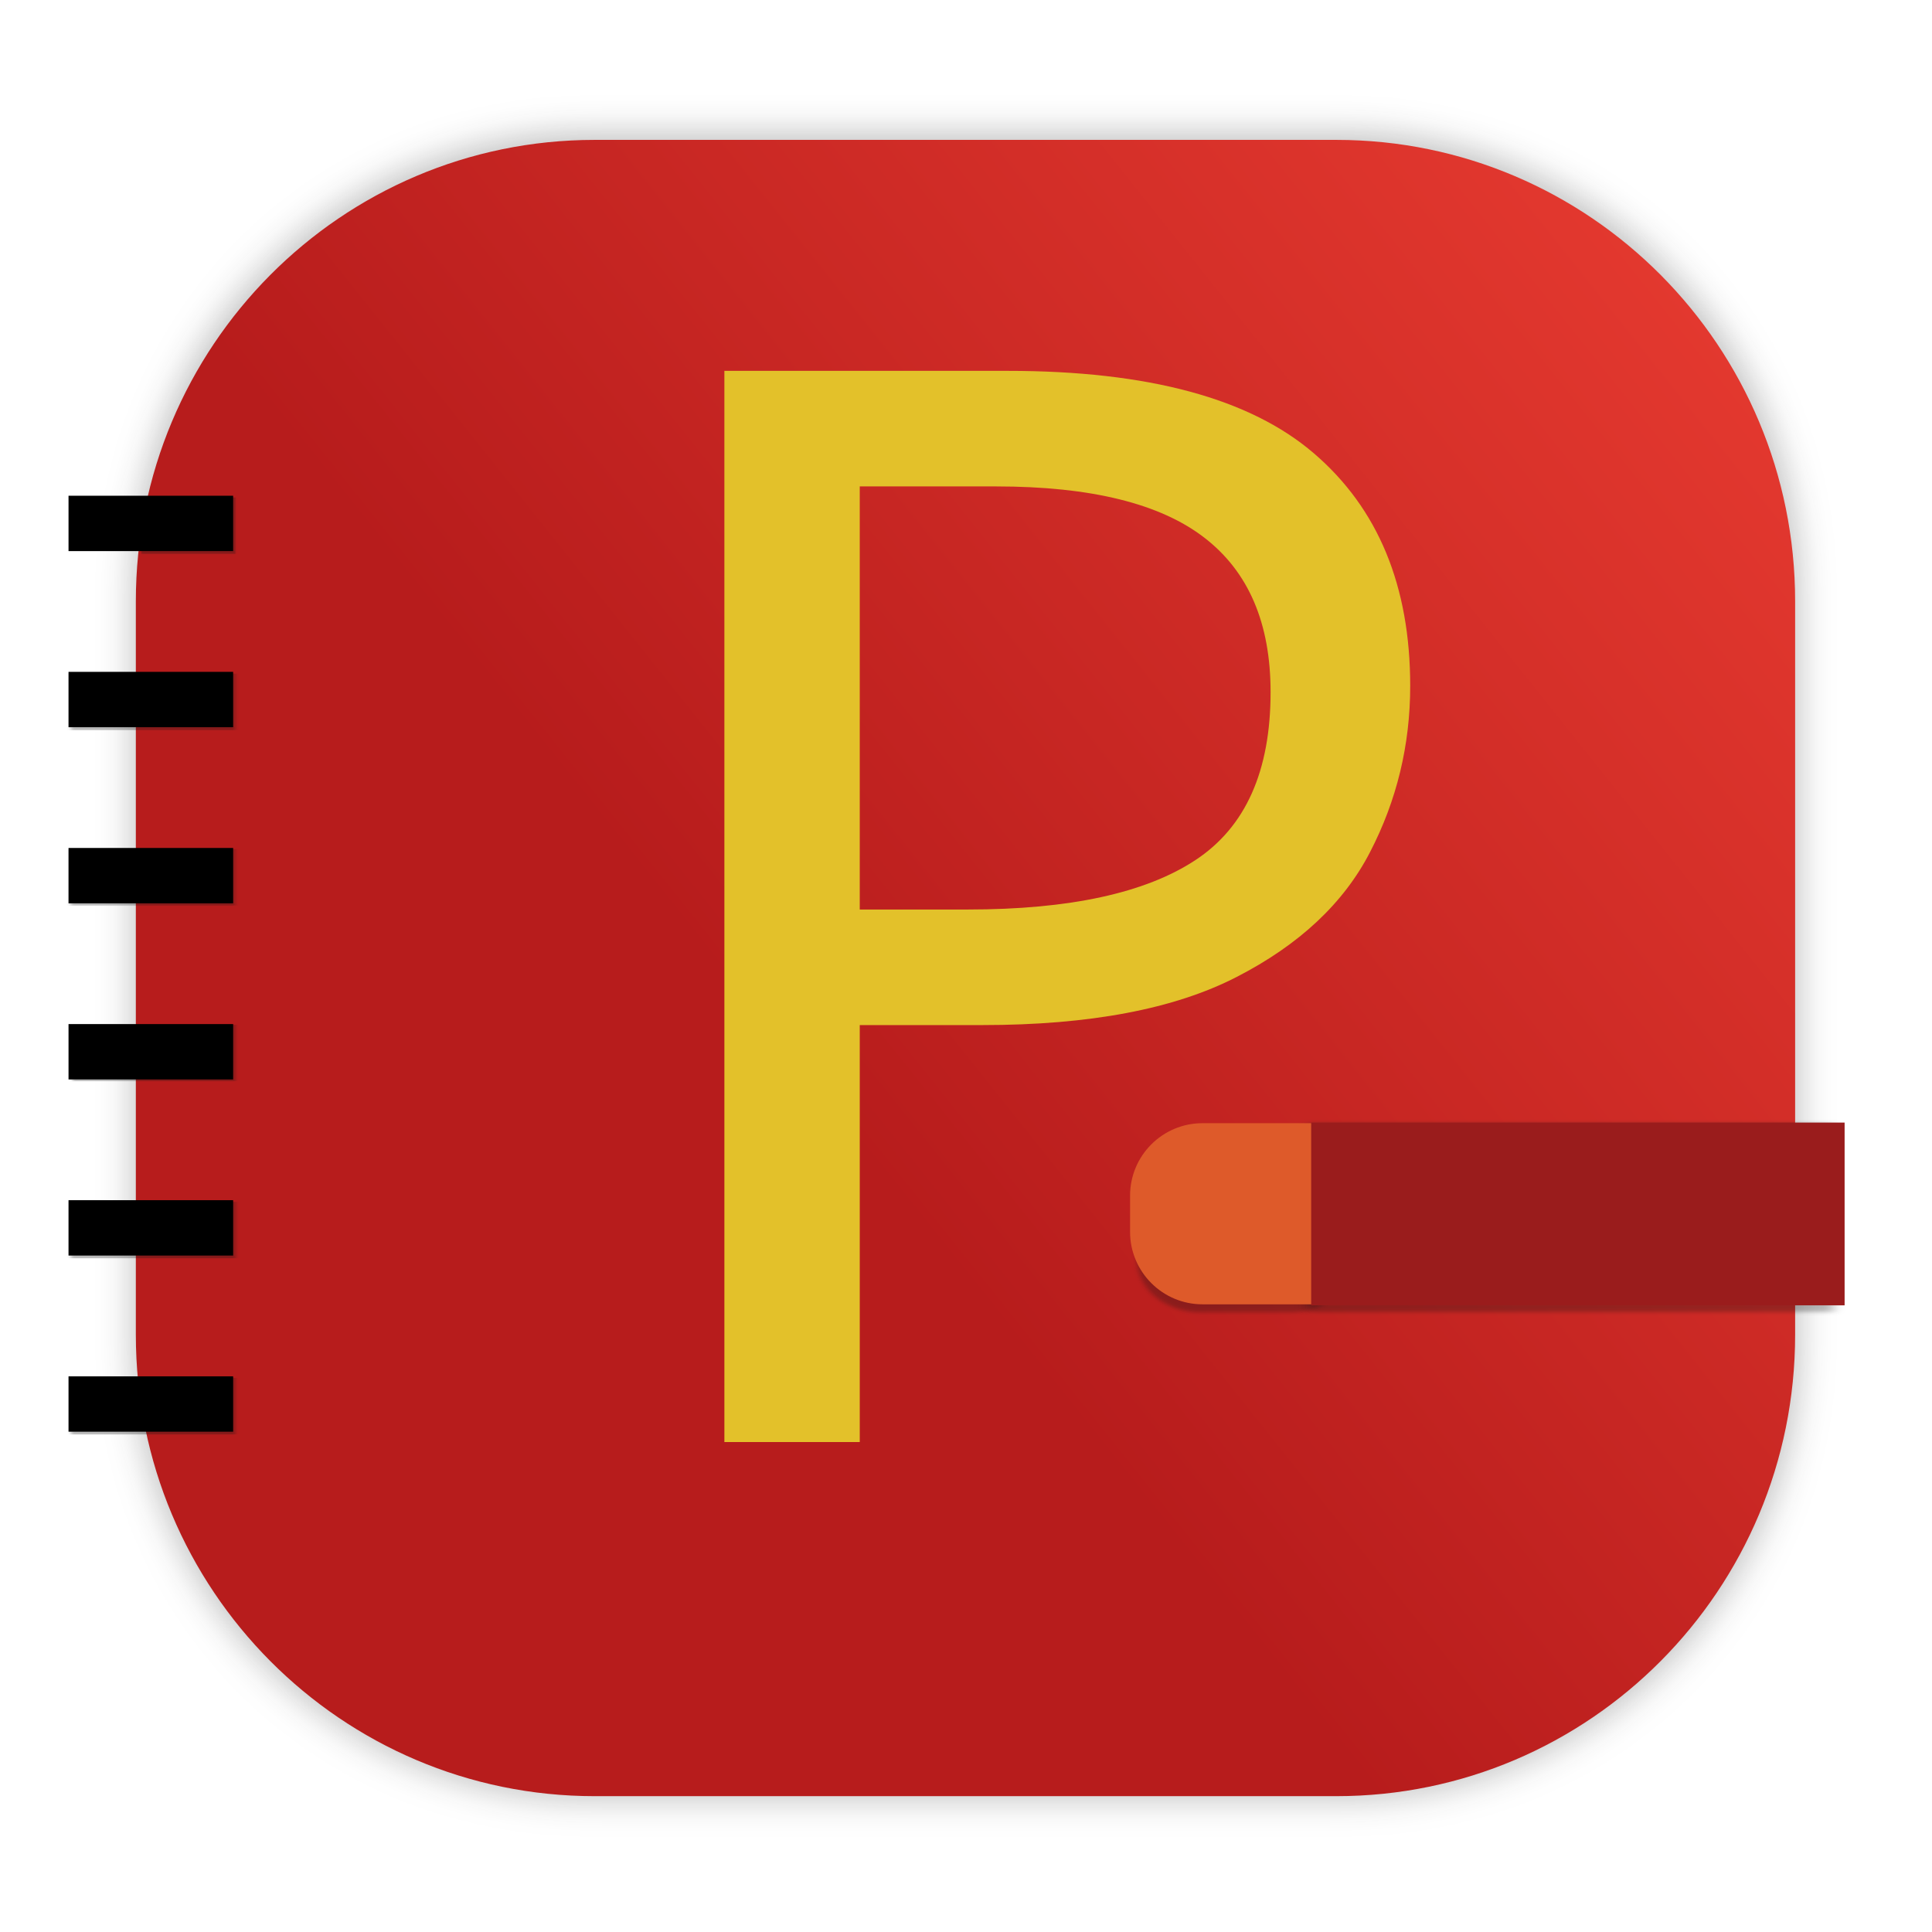
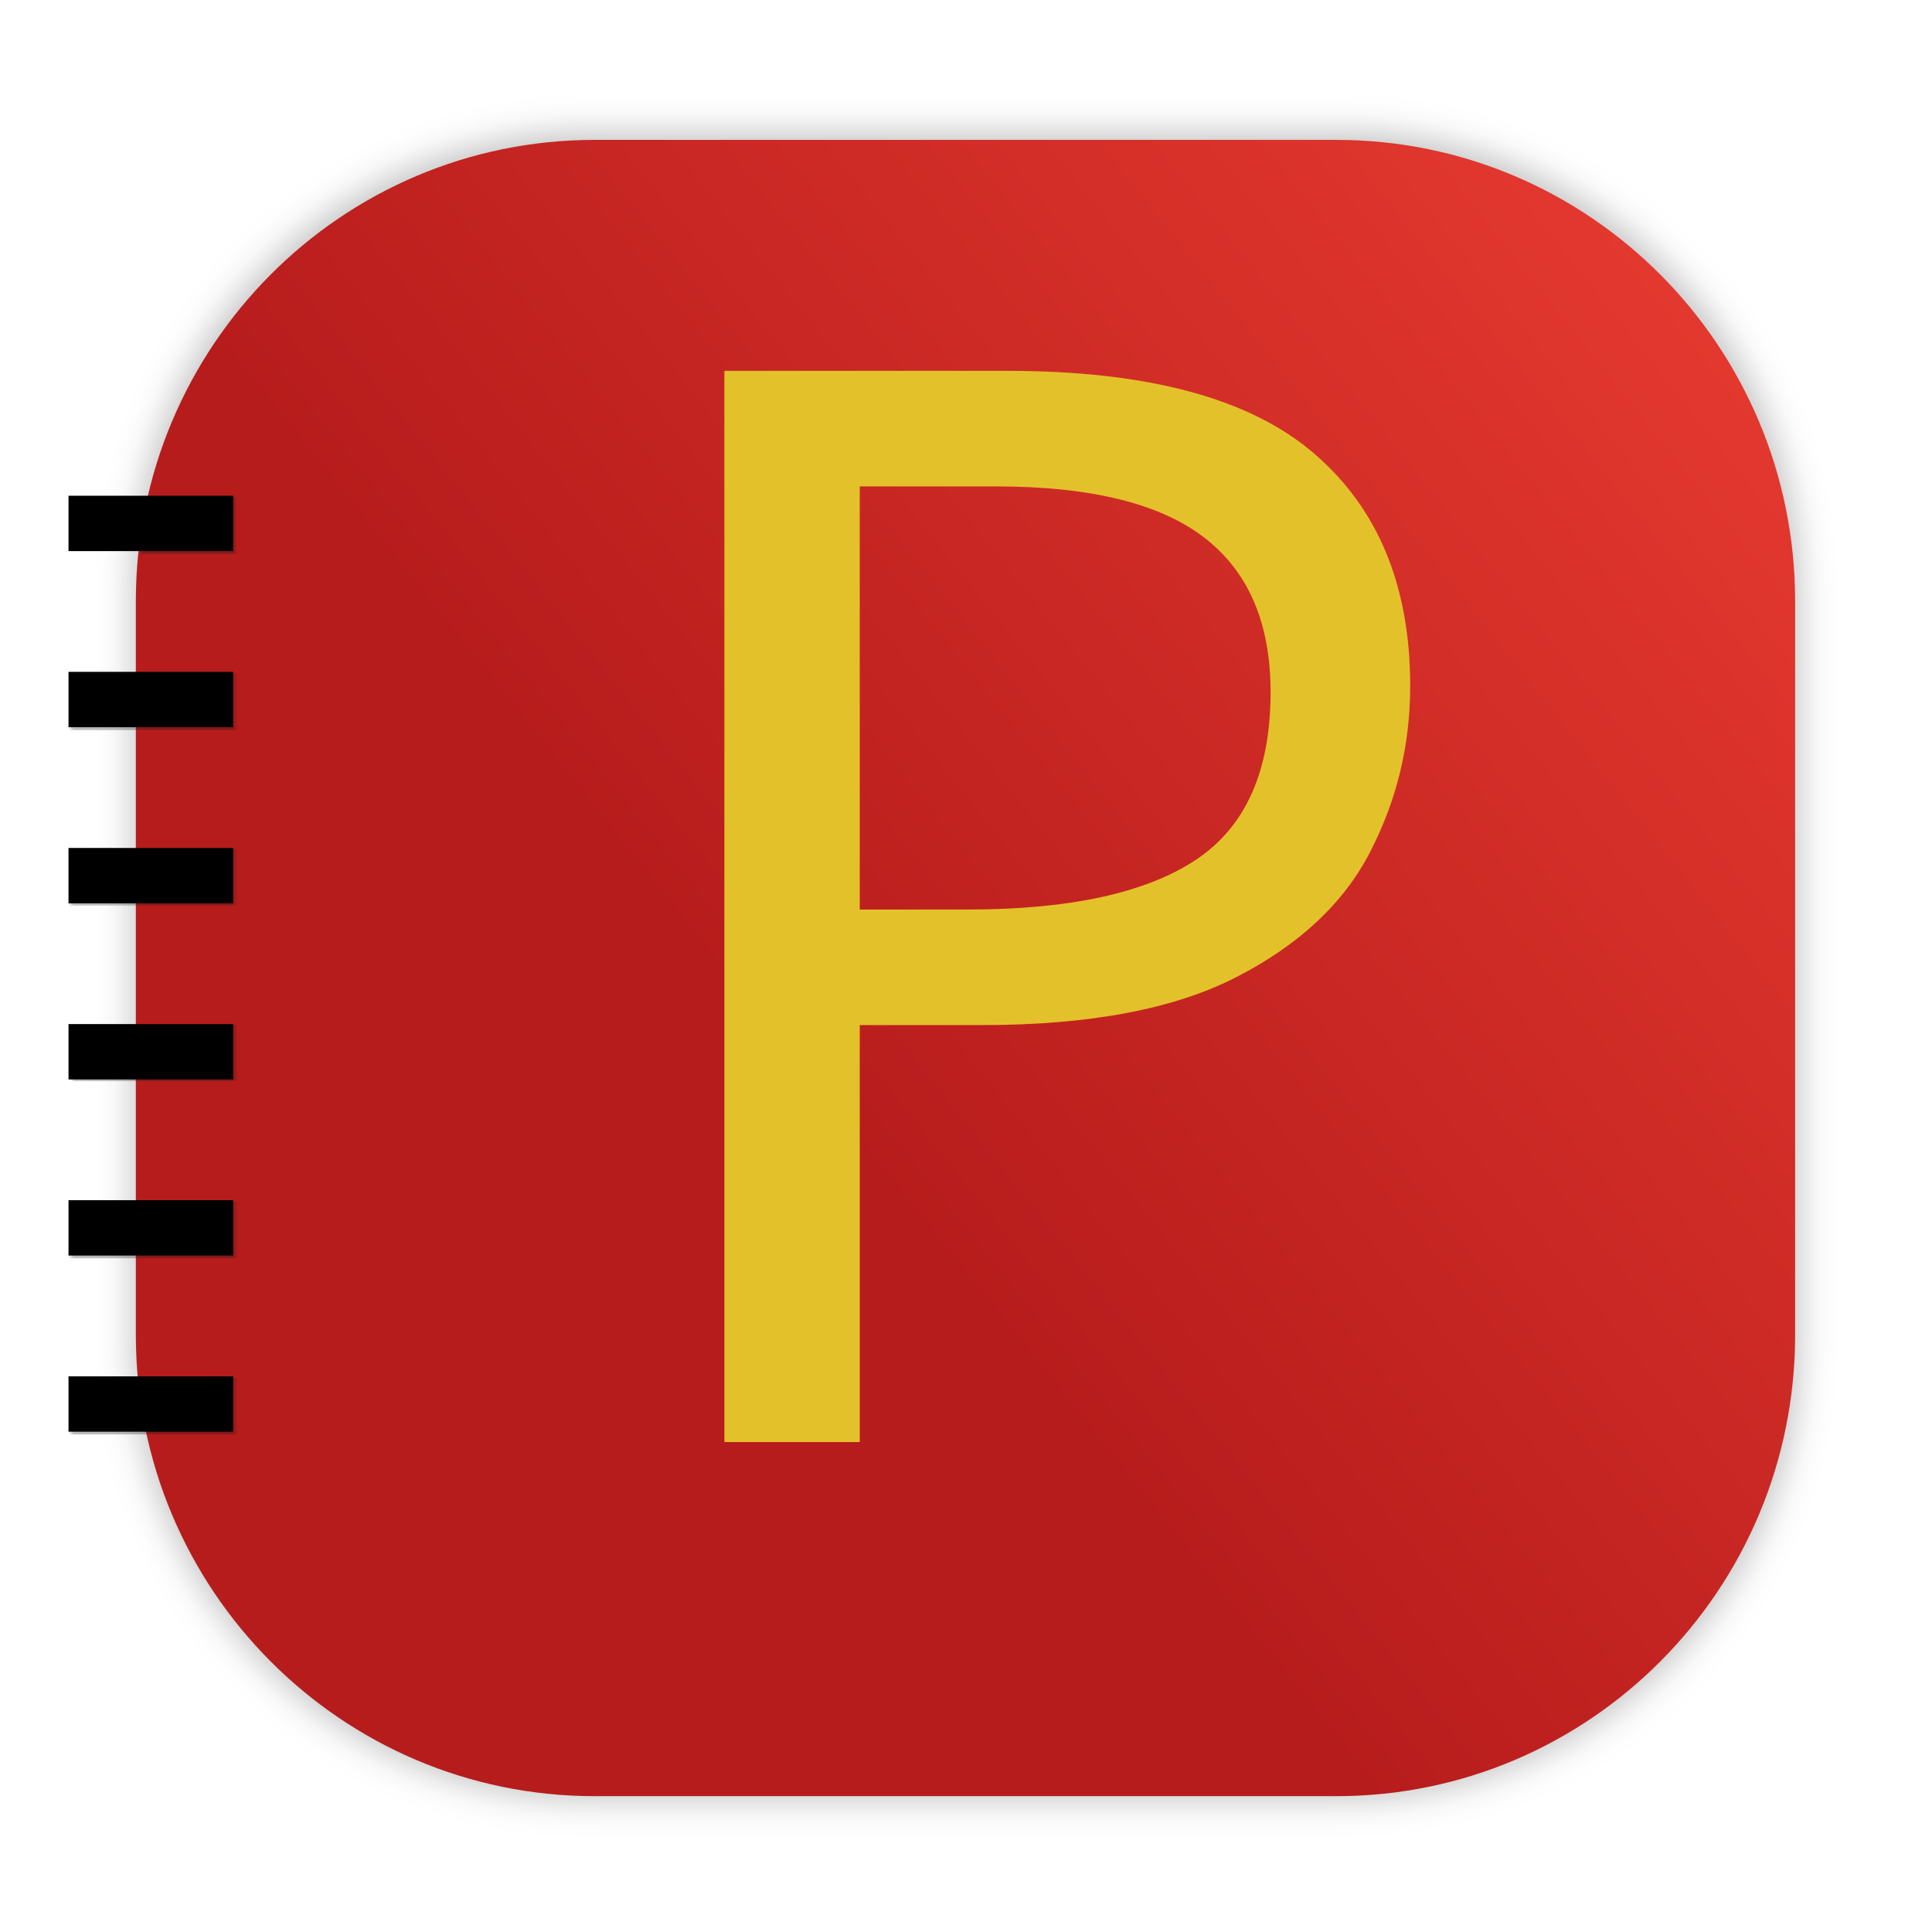
<svg xmlns="http://www.w3.org/2000/svg" xmlns:xlink="http://www.w3.org/1999/xlink" width="64px" height="64px" version="1.1" viewBox="0 0 64 64" id="svg8079">
  <defs id="defs8049">
    <linearGradient id="linearGradient8208">
      <stop style="stop-color:#b71c1c;stop-opacity:1" offset="0" id="stop8204" />
      <stop style="stop-color:#f44336;stop-opacity:1" offset="1" id="stop8206" />
    </linearGradient>
    <style type="text/css" id="style8037" />
    <style type="text/css" id="style8039" />
    <filter id="filter1057" x="-.027" y="-.027" width="1.054" height="1.054" color-interpolation-filters="sRGB">
      <feGaussianBlur stdDeviation="0.619" id="feGaussianBlur8041" />
    </filter>
    <linearGradient id="linearGradient1053" x1="-127" x2="-72" y1="60" y2="5" gradientTransform="translate(131.5 -.51)" gradientUnits="userSpaceOnUse">
      <stop stop-color="#dee0e2" offset="0" id="stop8044" />
      <stop stop-color="#f1f3f5" stop-opacity=".996" offset="1" id="stop8046" />
    </linearGradient>
    <linearGradient xlink:href="#linearGradient8208" id="linearGradient8214" x1="25.21" y1="33.906" x2="66.979" y2="0.358" gradientUnits="userSpaceOnUse" gradientTransform="matrix(1.013198,0,0,1.018985,-0.1447897,-0.03697557)" />
    <filter id="filter1057-2" x="-0.027" y="-0.027" width="1.054" height="1.054" color-interpolation-filters="sRGB">
      <feGaussianBlur stdDeviation="0.619" id="feGaussianBlur8041-9" />
    </filter>
    <filter id="filter1057-2-2" x="-0.027" y="-0.027" width="1.054" height="1.054" color-interpolation-filters="sRGB">
      <feGaussianBlur stdDeviation="0.619" id="feGaussianBlur8041-9-7" />
    </filter>
    <filter id="filter1057-2-2-0" x="-0.027" y="-0.027" width="1.054" height="1.054" color-interpolation-filters="sRGB">
      <feGaussianBlur stdDeviation="0.619" id="feGaussianBlur8041-9-7-6" />
    </filter>
    <filter id="filter1057-2-2-0-6" x="-0.027" y="-0.027" width="1.054" height="1.054" color-interpolation-filters="sRGB">
      <feGaussianBlur stdDeviation="0.619" id="feGaussianBlur8041-9-7-6-1" />
    </filter>
    <filter id="filter1057-2-2-0-6-7" x="-0.027" y="-0.027" width="1.054" height="1.054" color-interpolation-filters="sRGB">
      <feGaussianBlur stdDeviation="0.619" id="feGaussianBlur8041-9-7-6-1-9" />
    </filter>
    <filter id="filter1057-2-2-0-6-7-0" x="-0.027" y="-0.027" width="1.054" height="1.054" color-interpolation-filters="sRGB">
      <feGaussianBlur stdDeviation="0.619" id="feGaussianBlur8041-9-7-6-1-9-2" />
    </filter>
    <filter id="filter1057-2-2-0-6-7-0-7" x="-0.027" y="-0.027" width="1.054" height="1.054" color-interpolation-filters="sRGB">
      <feGaussianBlur stdDeviation="0.619" id="feGaussianBlur8041-9-7-6-1-9-2-5" />
    </filter>
  </defs>
  <g id="layer3">
    <rect x="4.5" y="4.5" width="55" height="55" ry="15" fill="#141414" filter="url(#filter1057)" opacity="0.3" stroke-linecap="round" stroke-width="2.744" id="rect8055" />
  </g>
  <g id="layer2" style="display:inline">
    <rect style="opacity:1;fill:url(#linearGradient8214);fill-opacity:1;stroke:none;stroke-width:1.187;stroke-opacity:1" id="rect8083" width="54.966" height="54.866" x="4.5" y="4.634" rx="15.198" ry="15.285" />
  </g>
  <g id="layer5">
    <rect x="4.5" y="4.5" width="55" height="55" fill="#141414" filter="url(#filter1057)" opacity="0.3" stroke-linecap="round" stroke-width="2.744" id="rect8260-1-0" transform="matrix(0.05665234,0,0,0.03395835,4.428463,16.32555)" style="display:inline;filter:url(#filter1057-2-2)" />
    <rect x="4.5" y="4.5" width="55" height="55" fill="#141414" filter="url(#filter1057)" opacity="0.3" stroke-linecap="round" stroke-width="2.744" id="rect8260-1-0-2" transform="matrix(0.09899964,0,0,0.03392464,1.905523,22.16371)" style="display:inline;filter:url(#filter1057-2-2-0)" />
    <rect x="4.5" y="4.5" width="55" height="55" fill="#141414" filter="url(#filter1057)" opacity="0.3" stroke-linecap="round" stroke-width="2.744" id="rect8260-1-0-2-8" transform="matrix(0.09907199,0,0,0.03391894,1.893596,27.97687)" style="display:inline;filter:url(#filter1057-2-2-0-6)" />
    <rect x="4.5" y="4.5" width="55" height="55" fill="#141414" filter="url(#filter1057)" opacity="0.3" stroke-linecap="round" stroke-width="2.744" id="rect8260-1-0-2-8-2" transform="matrix(0.09820902,0,0,0.03392311,1.957548,33.79395)" style="display:inline;filter:url(#filter1057-2-2-0-6-7)" />
    <rect x="4.5" y="4.5" width="55" height="55" fill="#141414" filter="url(#filter1057)" opacity="0.3" stroke-linecap="round" stroke-width="2.744" id="rect8260-1-0-2-8-2-3" transform="matrix(0.09915759,0,0,0.03391852,1.908089,39.6612)" style="display:inline;filter:url(#filter1057-2-2-0-6-7-0)" />
    <rect x="4.5" y="4.5" width="55" height="55" fill="#141414" filter="url(#filter1057)" opacity="0.3" stroke-linecap="round" stroke-width="2.744" id="rect8260-1-0-2-8-2-3-9" transform="matrix(0.09888563,0,0,0.03404785,1.914531,45.49024)" style="display:inline;filter:url(#filter1057-2-2-0-6-7-0-7)" />
  </g>
  <g id="layer4">
    <rect style="display:inline;fill:#000000;fill-opacity:1;stroke:none" id="rect8087" width="5.453" height="1.834" x="2.27" y="16.422" />
    <rect style="display:inline;fill:#000000;fill-opacity:1;stroke:none" id="rect8087-3" width="5.453" height="1.834" x="2.27" y="22.256" />
    <rect style="display:inline;fill:#000000;fill-opacity:1;stroke:none" id="rect8087-3-6" width="5.453" height="1.834" x="2.27" y="28.09" />
    <rect style="display:inline;fill:#000000;fill-opacity:1;stroke:none" id="rect8087-3-6-7" width="5.453" height="1.834" x="2.27" y="33.924" />
    <rect style="display:inline;fill:#000000;fill-opacity:1;stroke:none" id="rect8087-3-6-7-5" width="5.453" height="1.834" x="2.27" y="39.758" />
    <rect style="display:inline;fill:#000000;fill-opacity:1;stroke:none" id="rect8087-3-6-7-5-3" width="5.453" height="1.834" x="2.27" y="45.593" />
  </g>
  <g id="layer6">
    <text xml:space="preserve" style="font-size:40px;line-height:1.25;font-family:'Inter V';-inkscape-font-specification:'Inter V'" x="22.062" y="43.347" id="text8483">
      <tspan x="22.062" y="43.347" id="tspan8485" />
    </text>
    <text xml:space="preserve" style="font-style:normal;font-variant:normal;font-weight:normal;font-stretch:normal;font-size:49.685px;line-height:1.25;font-family:'EB Garamond';-inkscape-font-specification:'EB Garamond, Normal';font-variant-ligatures:normal;font-variant-caps:normal;font-variant-numeric:normal;font-variant-east-asian:normal;fill:#e3c12a;fill-opacity:1;stroke-width:1.242" x="19.184" y="47.769" id="text8491">
      <tspan id="tspan8489" x="19.184" y="47.769" style="font-style:normal;font-variant:normal;font-weight:normal;font-stretch:normal;font-size:49.685px;font-family:'EB Garamond';-inkscape-font-specification:'EB Garamond, Normal';font-variant-ligatures:normal;font-variant-caps:normal;font-variant-numeric:normal;font-variant-east-asian:normal;stroke-width:1.242">P</tspan>
    </text>
  </g>
-   <g id="g8262" style="display:inline">
-     <rect x="4.5" y="4.5" width="55" height="55" fill="#141414" filter="url(#filter1057)" opacity="0.3" stroke-linecap="round" stroke-width="2.744" id="rect8260" transform="matrix(0.1299702,0,0,0.1077308,37.08487,37.05735)" rx="16.089" />
-     <rect x="4.5" y="4.5" width="55" height="55" fill="#141414" filter="url(#filter1057)" opacity="0.3" stroke-linecap="round" stroke-width="2.744" id="rect8260-1" transform="matrix(0.3170012,0,0,0.113647,41.8685,36.69793)" style="filter:url(#filter1057-2)" />
-   </g>
+   <g id="g8262" style="display:inline" />
  <circle cx="-1248.7" cy="-1241.6" r="0" fill="#5e4aa6" id="circle8051" />
  <circle cx="-149.15" cy="23.855" r="0" fill="#5e4aa6" fill-rule="evenodd" id="circle8053" />
-   <rect style="fill:#de5a2a;fill-opacity:1;stroke:none;stroke-width:2.085;stroke-opacity:1" id="rect8216-6" width="17.67" height="6" x="37.435" y="37.207" rx="2.4" />
-   <g id="layer1">
-     <rect style="opacity:1;fill:#9a1c1c;fill-opacity:1;stroke:none;stroke-width:2.095;stroke-opacity:1" id="rect8216" width="17.67" height="6.054" x="43.435" y="37.187" />
-   </g>
+   <g id="layer1" />
</svg>
